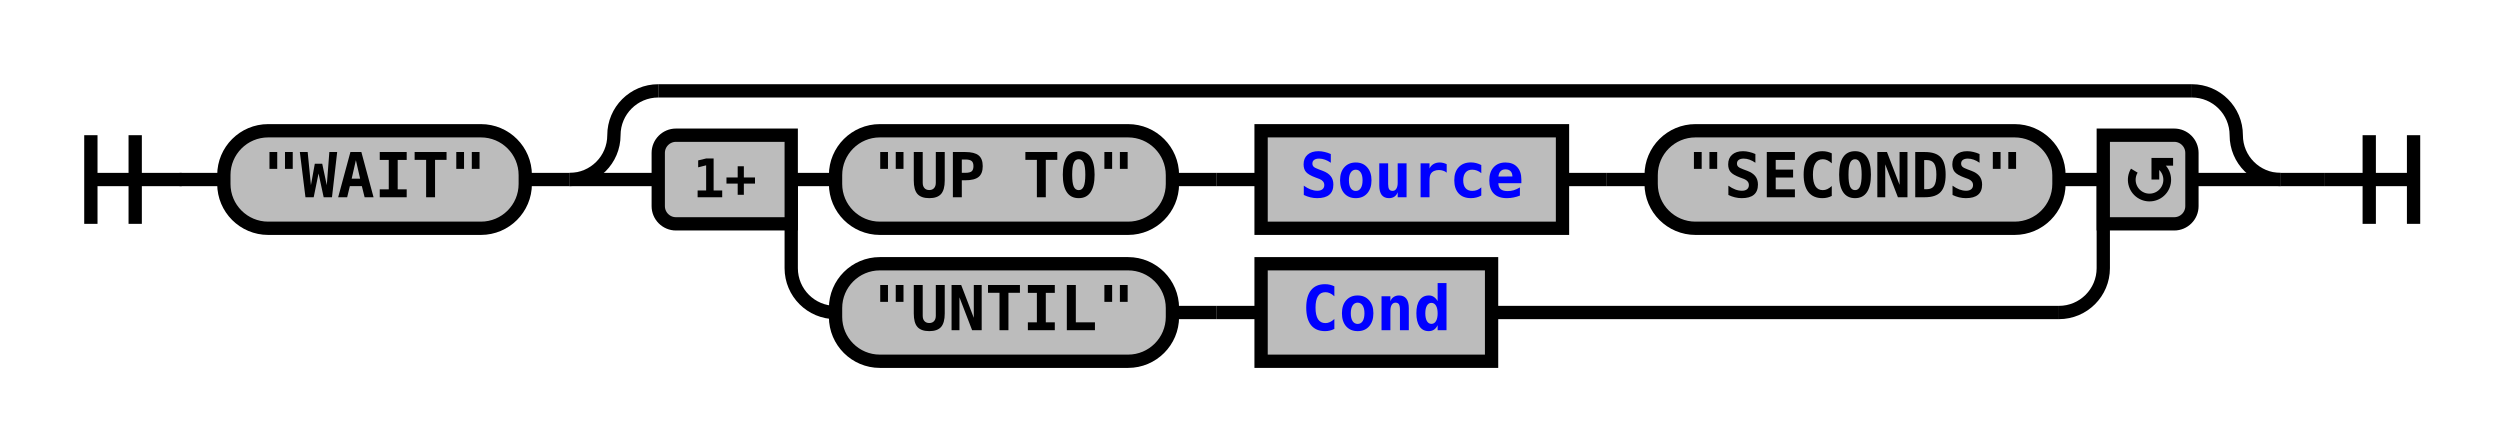
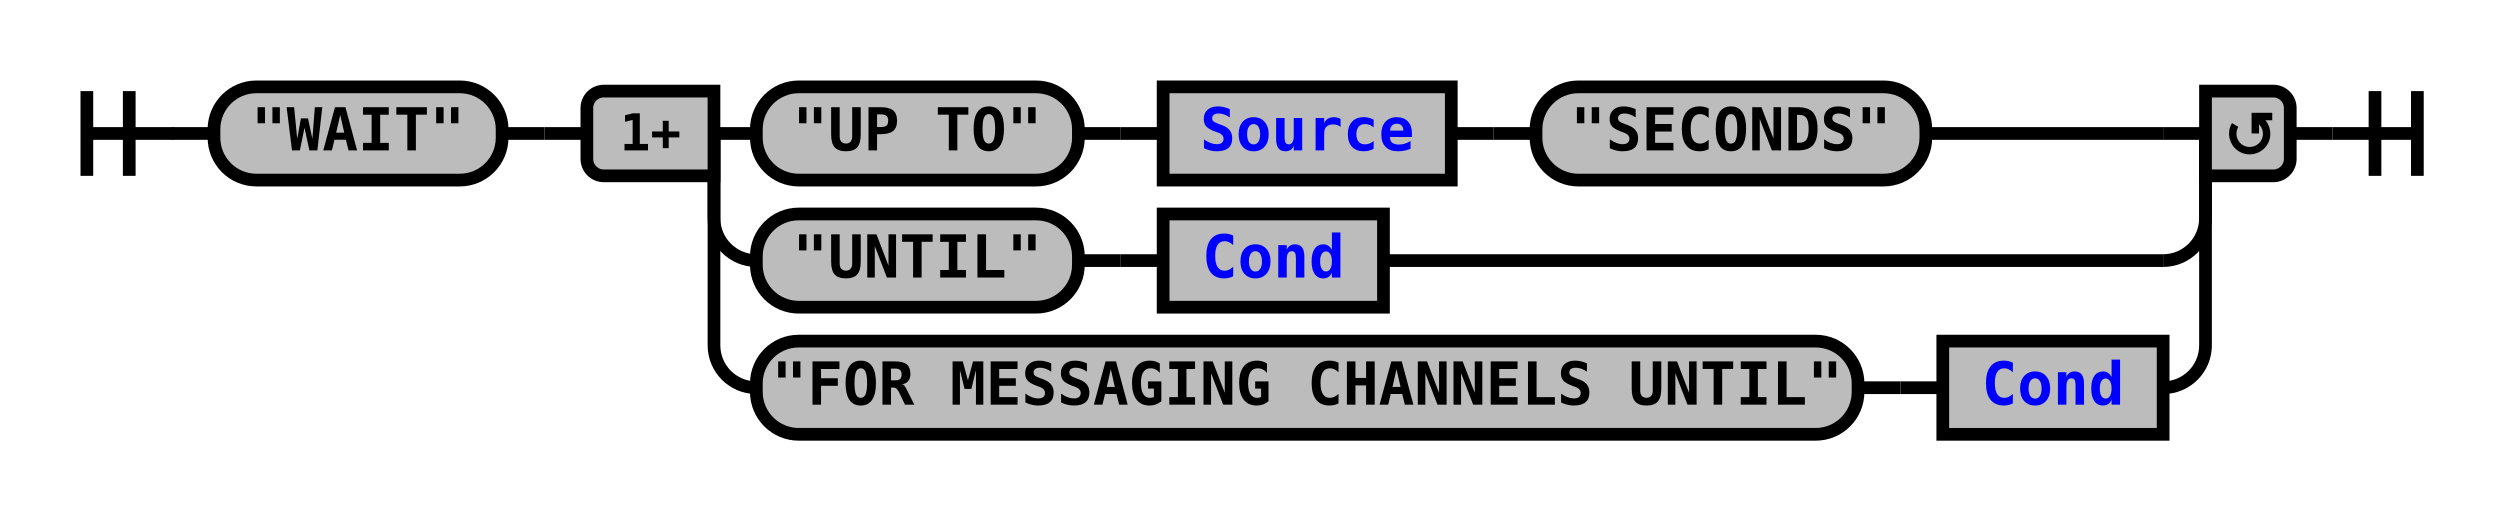
- <svg xmlns="http://www.w3.org/2000/svg" xmlns:xlink="http://www.w3.org/1999/xlink" class="railroad-diagram" width="564" height="101" viewBox="0 0 564 101">
+ <svg xmlns="http://www.w3.org/2000/svg" xmlns:xlink="http://www.w3.org/1999/xlink" class="railroad-diagram" width="590" height="122" viewBox="0 0 590 122">
  <defs>
    <style type="text/css">
path {
stroke-width: 3;
stroke: black;
fill: rgba(0,0,0,0);
}
text {
font: bold 14px monospace;
text-anchor: middle;
}
text.diagram-text {
font-size: 12px;
}
a {
fill: blue;
}
text.diagram-arrow {
font-size: 16px;
}
text.label {
text-anchor: start;
}
text.comment {
font: italic 12px monospace;
}
rect {
stroke-width: 3;
stroke: black;
fill: #BCBCBC;
}
path.diagram-text {
stroke-width: 3;
stroke: black;
fill: #BCBCBC;
cursor: help;
}
</style>
  </defs>
  <g transform="translate(.5 .5)">
-     <path d="M 20 30 v 20 m 10 -20 v 20 m -10 -10 h 20.5" />
-     <path d="M40 40h10" />
+     <path d="M 20 21 v 20 m 10 -20 v 20 m -10 -10 h 20.5" />
+     <path d="M40 31h10" />
    <g>
-       <path d="M50 40h0" />
-       <path d="M514 40h0" />
+       <path d="M50 31h0" />
+       <path d="M540 31h0" />
      <g class="terminal">
-         <path d="M50 40h0" />
-         <path d="M118 40h0" />
-         <rect x="50" y="29" width="68" height="22" rx="10" ry="10" />
-         <text x="84" y="44">"WAIT"</text>
+         <path d="M50 31h0" />
+         <path d="M118 31h0" />
+         <rect x="50" y="20" width="68" height="22" rx="10" ry="10" />
+         <text x="84" y="35">"WAIT"</text>
      </g>
-       <path d="M118 40h10" />
+       <path d="M118 31h10" />
+       <path d="M128 31h10" />
      <g>
-         <path d="M128 40h0" />
-         <path d="M514 40h0" />
-         <path d="M128 40a10 10 0 0 0 10 -10v0a10 10 0 0 1 10 -10" />
+         <path d="M138 31h0" />
+         <path d="M540 31h0" />
+         <path d="M168 31h10" />
        <g>
-           <path d="M148 20h346" />
-         </g>
-         <path d="M494 20a10 10 0 0 1 10 10v0a10 10 0 0 0 10 10" />
-         <path d="M128 40h20" />
-         <g>
-           <path d="M148 40h0" />
-           <path d="M494 40h0" />
-           <path d="M178 40h10" />
-           <g>
-             <path d="M188 40h0" />
-             <path d="M464 40h0" />
-             <g class="terminal">
-               <path d="M188 40h0" />
-               <path d="M264 40h0" />
-               <rect x="188" y="29" width="76" height="22" rx="10" ry="10" />
-               <text x="226" y="44">"UP TO"</text>
-             </g>
-             <path d="M264 40h10" />
-             <path d="M274 40h10" />
-             <g class="non-terminal">
-               <path d="M284 40h0" />
-               <path d="M352 40h0" />
-               <rect x="284" y="29" width="68" height="22" />
-               <a xlink:href="reuse_source.svg">
-                 <text x="318" y="44">Source</text>
-               </a>
-             </g>
-             <path d="M352 40h10" />
-             <path d="M362 40h10" />
-             <g class="terminal">
-               <path d="M372 40h0" />
-               <path d="M464 40h0" />
-               <rect x="372" y="29" width="92" height="22" rx="10" ry="10" />
-               <text x="418" y="44">"SECONDS"</text>
-             </g>
+           <path d="M178 31h0" />
+           <path d="M454 31h56" />
+           <g class="terminal">
+             <path d="M178 31h0" />
+             <path d="M254 31h0" />
+             <rect x="178" y="20" width="76" height="22" rx="10" ry="10" />
+             <text x="216" y="35">"UP TO"</text>
          </g>
-           <path d="M464 40h10" />
-           <path d="M178 40v20a10 10 0 0 0 10 10" />
-           <g>
-             <path d="M188 70h0" />
-             <path d="M336 70h128" />
-             <g class="terminal">
-               <path d="M188 70h0" />
-               <path d="M264 70h0" />
-               <rect x="188" y="59" width="76" height="22" rx="10" ry="10" />
-               <text x="226" y="74">"UNTIL"</text>
-             </g>
-             <path d="M264 70h10" />
-             <path d="M274 70h10" />
-             <g class="non-terminal">
-               <path d="M284 70h0" />
-               <path d="M336 70h0" />
-               <rect x="284" y="59" width="52" height="22" />
-               <a xlink:href="reuse_cond.svg">
-                 <text x="310" y="74">Cond</text>
-               </a>
-             </g>
+           <path d="M254 31h10" />
+           <path d="M264 31h10" />
+           <g class="non-terminal">
+             <path d="M274 31h0" />
+             <path d="M342 31h0" />
+             <rect x="274" y="20" width="68" height="22" />
+             <a xlink:href="reuse_source.svg">
+               <text x="308" y="35">Source</text>
+             </a>
          </g>
-           <path d="M464 70a10 10 0 0 0 10 -10v-20" />
-           <g class="diagram-text">
-             <path d="M 178 30 h -26 a 4 4 0 0 0 -4 4 v 12 a 4 4 0 0 0 4 4 h 26 z" class="diagram-text" />
-             <text x="163" y="44" class="diagram-text">1+</text>
-             <path d="M 474 30 h 16 a 4 4 0 0 1 4 4 v 12 a 4 4 0 0 1 -4 4 h -16 z" class="diagram-text" />
-             <path d="M 481 38 a 4 4 0 1 0 6 -1 m 2.75 -1 h -4 v 4 m 0 -3 h 2" style="stroke-width: 1.75" />
+           <path d="M342 31h10" />
+           <path d="M352 31h10" />
+           <g class="terminal">
+             <path d="M362 31h0" />
+             <path d="M454 31h0" />
+             <rect x="362" y="20" width="92" height="22" rx="10" ry="10" />
+             <text x="408" y="35">"SECONDS"</text>
          </g>
        </g>
-         <path d="M494 40h20" />
+         <path d="M510 31h10" />
+         <path d="M168 31v20a10 10 0 0 0 10 10" />
+         <g>
+           <path d="M178 61h0" />
+           <path d="M326 61h184" />
+           <g class="terminal">
+             <path d="M178 61h0" />
+             <path d="M254 61h0" />
+             <rect x="178" y="50" width="76" height="22" rx="10" ry="10" />
+             <text x="216" y="65">"UNTIL"</text>
+           </g>
+           <path d="M254 61h10" />
+           <path d="M264 61h10" />
+           <g class="non-terminal">
+             <path d="M274 61h0" />
+             <path d="M326 61h0" />
+             <rect x="274" y="50" width="52" height="22" />
+             <a xlink:href="reuse_cond.svg">
+               <text x="300" y="65">Cond</text>
+             </a>
+           </g>
+         </g>
+         <path d="M510 61a10 10 0 0 0 10 -10v-20" />
+         <path d="M168 31v50a10 10 0 0 0 10 10" />
+         <g>
+           <path d="M178 91h0" />
+           <path d="M510 91h0" />
+           <g class="terminal">
+             <path d="M178 91h0" />
+             <path d="M438 91h0" />
+             <rect x="178" y="80" width="260" height="22" rx="10" ry="10" />
+             <text x="308" y="95">"FOR MESSAGING CHANNELS UNTIL"</text>
+           </g>
+           <path d="M438 91h10" />
+           <path d="M448 91h10" />
+           <g class="non-terminal">
+             <path d="M458 91h0" />
+             <path d="M510 91h0" />
+             <rect x="458" y="80" width="52" height="22" />
+             <a xlink:href="reuse_cond.svg">
+               <text x="484" y="95">Cond</text>
+             </a>
+           </g>
+         </g>
+         <path d="M510 91a10 10 0 0 0 10 -10v-50" />
+         <g class="diagram-text">
+           <path d="M 168 21 h -26 a 4 4 0 0 0 -4 4 v 12 a 4 4 0 0 0 4 4 h 26 z" class="diagram-text" />
+           <text x="153" y="35" class="diagram-text">1+</text>
+           <path d="M 520 21 h 16 a 4 4 0 0 1 4 4 v 12 a 4 4 0 0 1 -4 4 h -16 z" class="diagram-text" />
+           <path d="M 527 29 a 4 4 0 1 0 6 -1 m 2.75 -1 h -4 v 4 m 0 -3 h 2" style="stroke-width: 1.75" />
+         </g>
      </g>
    </g>
-     <path d="M514 40h10" />
-     <path d="M 524 40 h 20 m -10 -10 v 20 m 10 -20 v 20" />
+     <path d="M540 31h10" />
+     <path d="M 550 31 h 20 m -10 -10 v 20 m 10 -20 v 20" />
  </g>
</svg>
